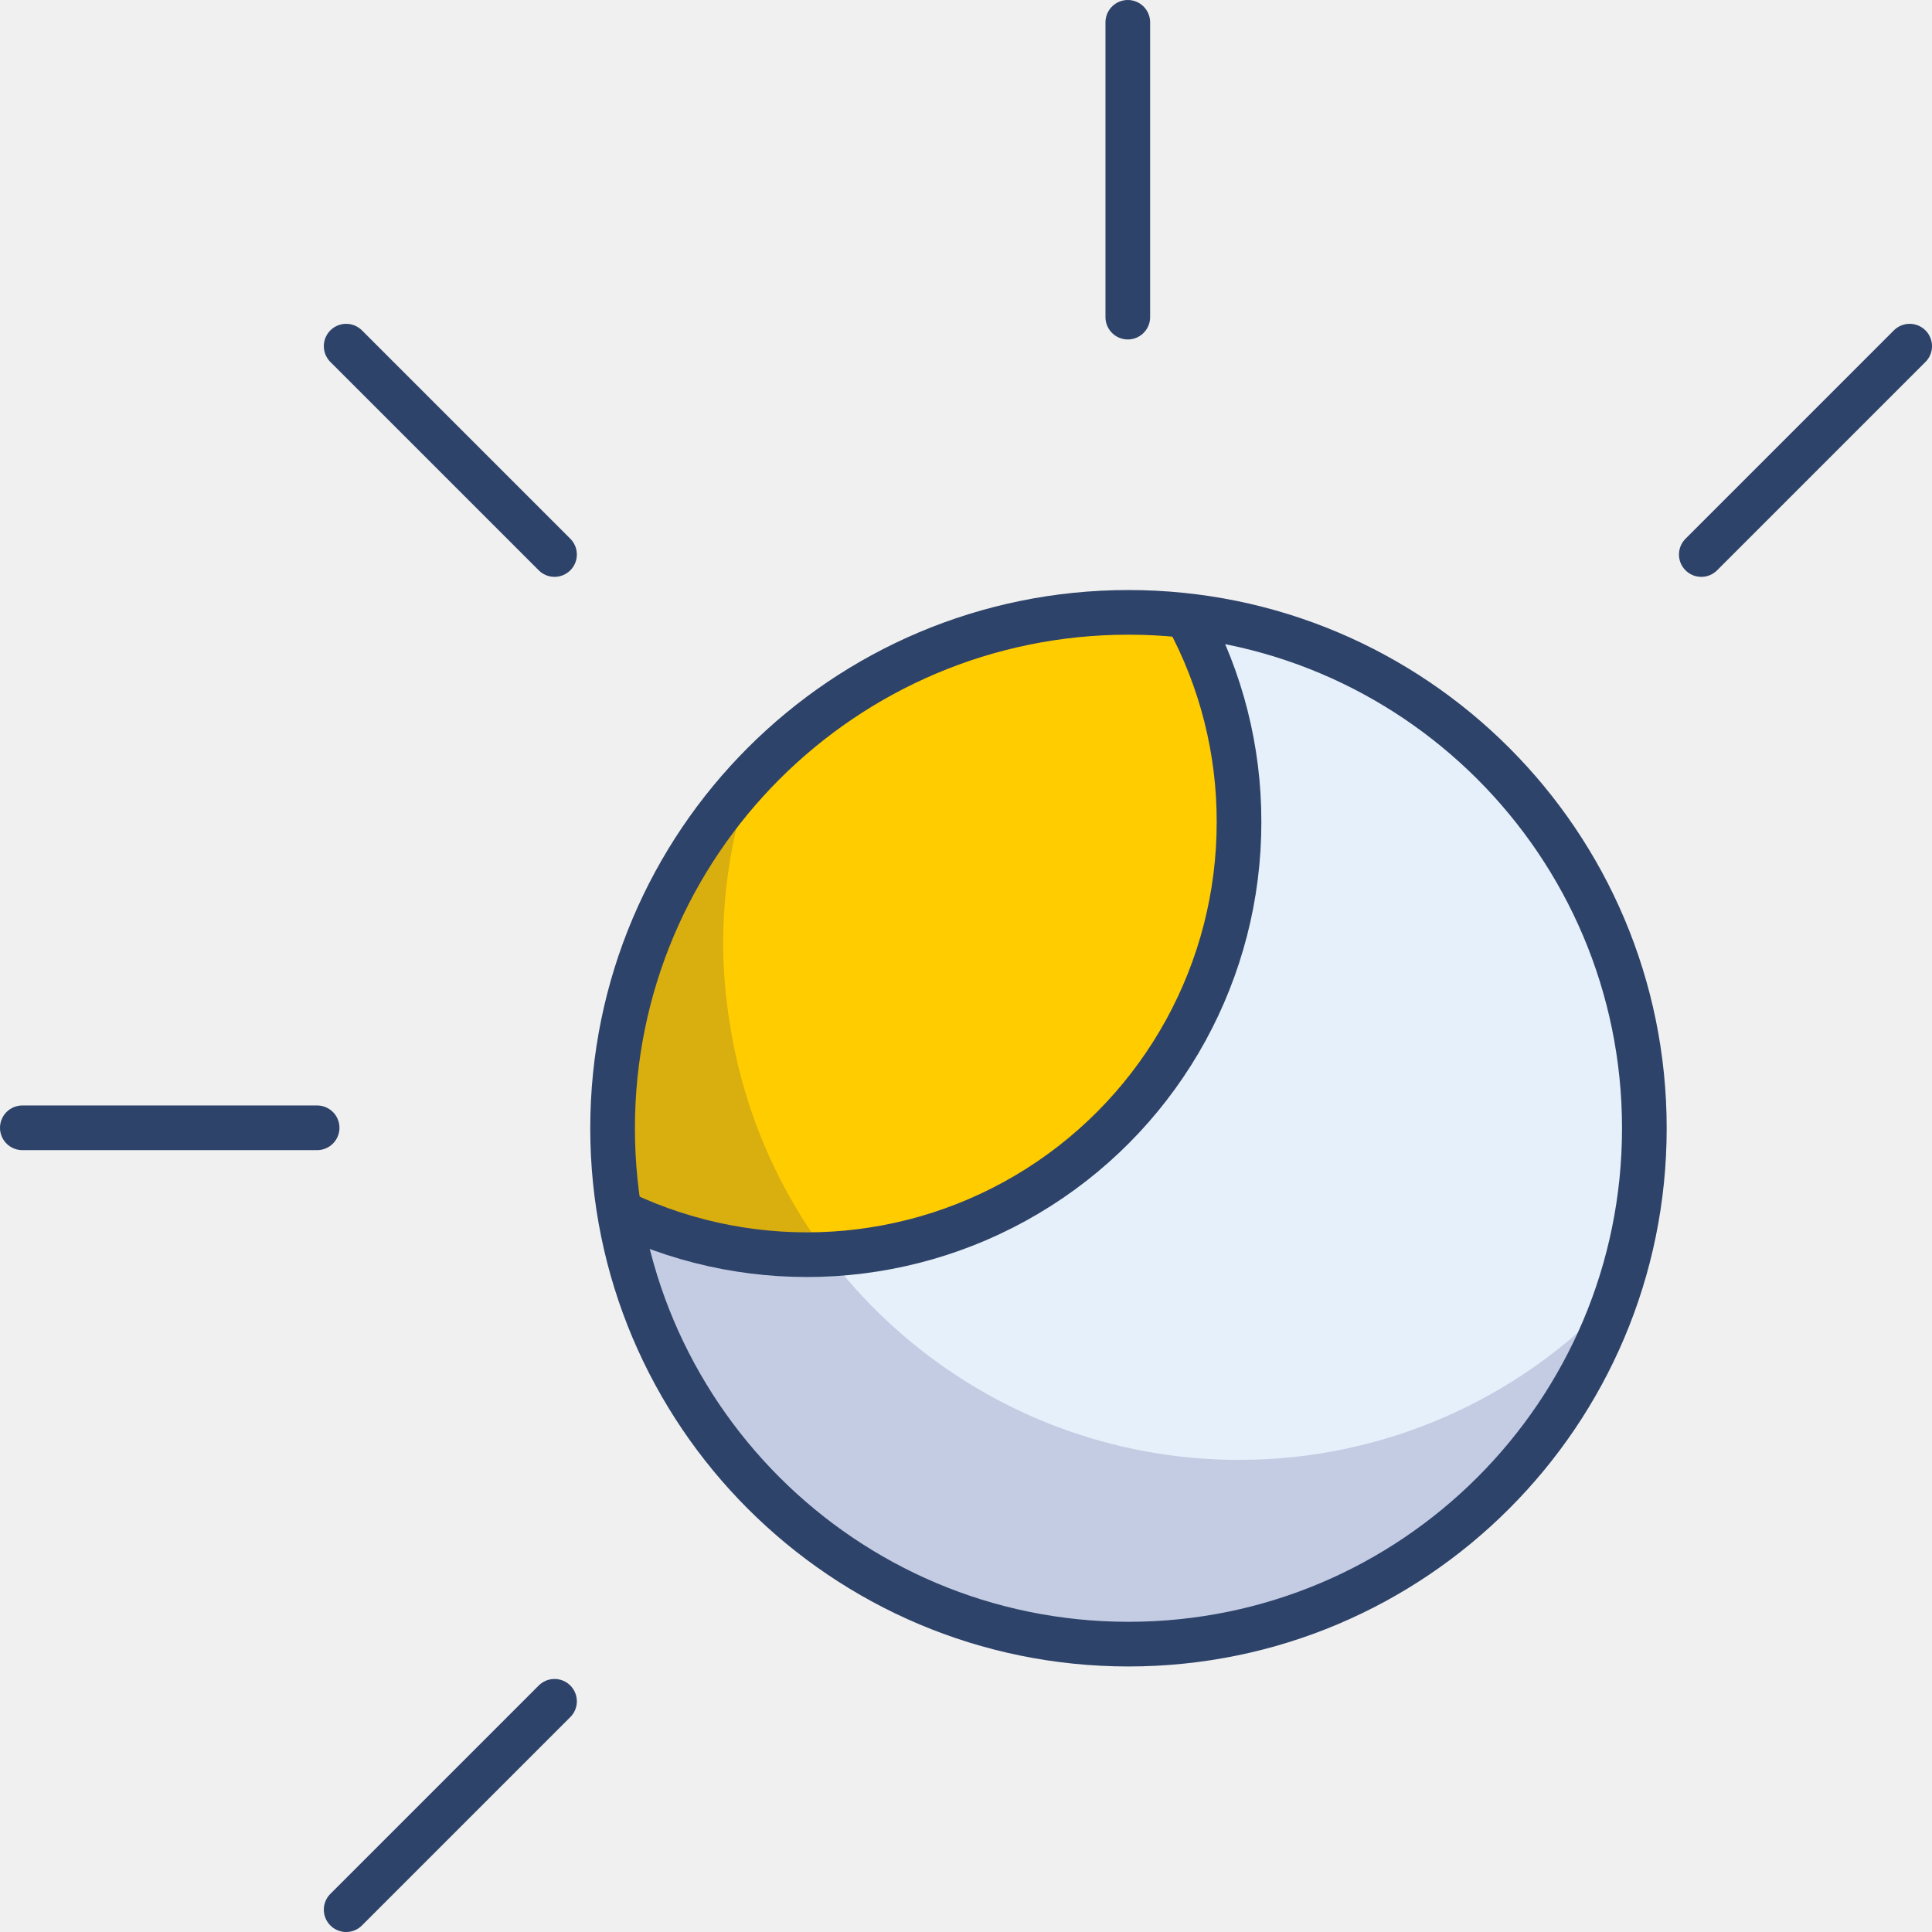
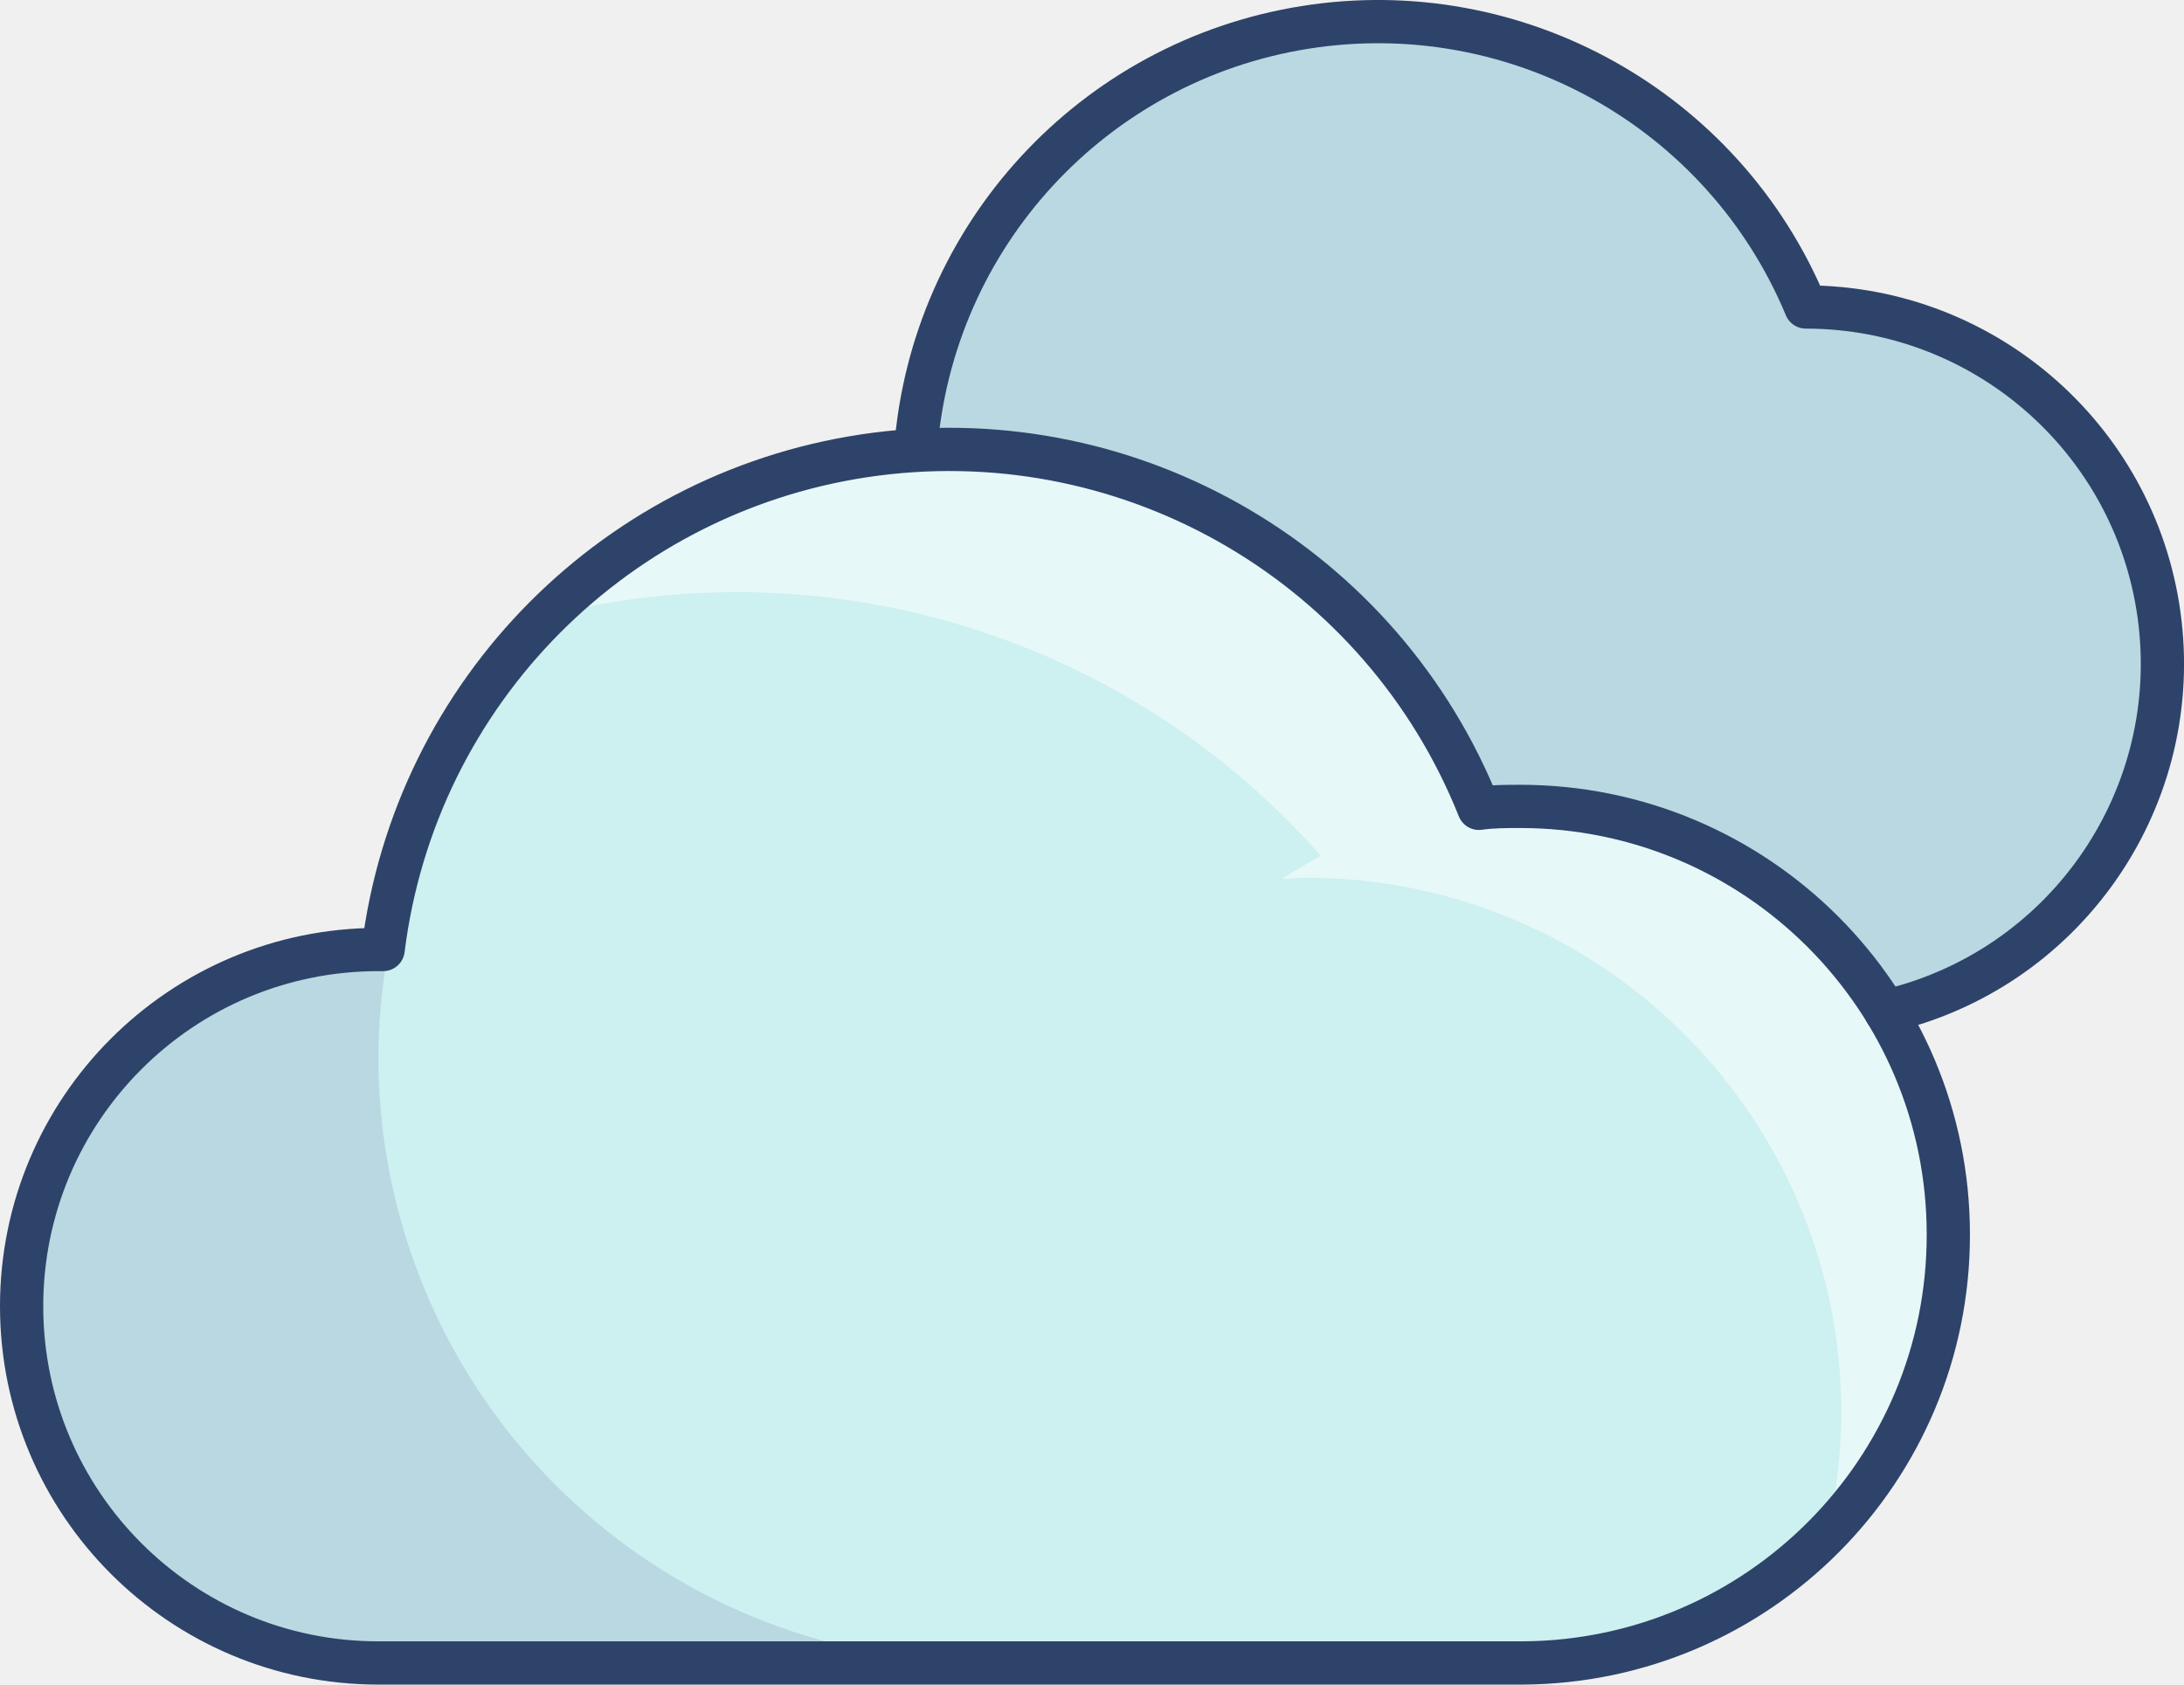
- <svg xmlns="http://www.w3.org/2000/svg" viewBox="0 0 86.51 86.51">
+ <svg xmlns="http://www.w3.org/2000/svg" viewBox="0 0 101.01 77.9">
  <defs>
-     <style>.cls-1{fill:#e6f0fa;}.cls-2{fill:#fc0;}.cls-3{fill:#000064;opacity:0.15;}.cls-4{fill:none;stroke:#2e4369;stroke-linecap:round;stroke-linejoin:round;stroke-width:2px;}</style>
+     <style>.cls-1{fill:#cdf0f0;}.cls-2{fill:#000064;opacity:0.1;}.cls-3{fill:#fff;opacity:0.5;}.cls-4{fill:none;stroke:#2e4369;stroke-linecap:round;stroke-linejoin:round;stroke-width:2px;}</style>
  </defs>
  <g id="图层_2" data-name="图层 2">
    <g id="Layer_1" data-name="Layer 1">
-       <path class="cls-1" d="M53.14,27.58l0,0a19.18,19.18,0,0,1,2.32,9.18A19.35,19.35,0,0,1,27.87,54.33l-.15-.3A23.09,23.09,0,1,0,53.14,27.58Z" />
-       <path class="cls-2" d="M36.1,56.18A19.38,19.38,0,0,0,55.48,36.8a19.18,19.18,0,0,0-2.32-9.18l0,0a22.58,22.58,0,0,0-2.61-.16,23.1,23.1,0,0,0-23.1,23.1A22.57,22.57,0,0,0,27.72,54l.15.3A19.35,19.35,0,0,0,36.1,56.18Z" />
-       <path class="cls-3" d="M55.48,65.37A23.08,23.08,0,0,1,32.67,45.78a22.57,22.57,0,0,1-.29-3.51,23,23,0,0,1,1.25-7.47,23,23,0,0,0-6.2,15.72A22.57,22.57,0,0,0,27.72,54a23.07,23.07,0,0,0,44.65,4A23,23,0,0,1,55.48,65.37Z" />
-       <circle class="cls-4" cx="50.53" cy="50.52" r="23.1" />
-       <line class="cls-4" x1="50.5" y1="1" x2="50.5" y2="14.2" />
-       <line class="cls-4" x1="14.2" y1="50.5" x2="1" y2="50.5" />
-       <line class="cls-4" x1="15.5" y1="15.5" x2="24.83" y2="24.83" />
-       <line class="cls-4" x1="85.51" y1="15.5" x2="76.18" y2="24.83" />
-       <line class="cls-4" x1="24.83" y1="76.18" x2="15.5" y2="85.51" />
-       <path class="cls-4" d="M53.16,27.62a19.18,19.18,0,0,1,2.32,9.18A19.35,19.35,0,0,1,27.87,54.33" />
+       <path class="cls-1" d="M90.11,57.1a19.8,19.8,0,0,0-19.8-19.8c-.64,0-1.28,0-1.91.09a26.38,26.38,0,0,0-50.68,6.53l-.22,0a16.5,16.5,0,0,0,0,33H70.42A19.8,19.8,0,0,0,90.11,57.1Z" />
+       <path class="cls-2" d="M17.5,48.85a27.68,27.68,0,0,1,.42-4.67l-.42-.28h0a16.5,16.5,0,0,0,0,33h28A28,28,0,0,1,17.5,48.85Z" />
+       <path class="cls-3" d="M90.11,57.1a19.81,19.81,0,0,0-19.8-19.8c-.61,0-1.21,0-1.8.09H68.4a26.43,26.43,0,0,0-20-16.2l-.87-.13c-.38,0-.77-.1-1.16-.13-.81-.08-1.63-.13-2.46-.13s-1.72.05-2.57.13a26.26,26.26,0,0,0-16,7.54A36,36,0,0,1,61.09,39.59a20.48,20.48,0,0,0-1.81,1.07c.37,0,.74-.06,1.13-.06A24.75,24.75,0,0,1,85.16,65.35a25,25,0,0,1-.64,5.52A19.73,19.73,0,0,0,90.11,57.1ZM66.63,37.66h0Z" />
+       <path class="cls-1" d="M100,30.69A16.49,16.49,0,0,0,83.52,14.2a21.44,21.44,0,0,0-41.17,6.6l0,.07c.51,0,1-.07,1.53-.07A26.39,26.39,0,0,1,68.4,37.39c.63-.06,1.27-.09,1.91-.09a19.78,19.78,0,0,1,16.88,9.49h0A16.51,16.51,0,0,0,100,30.69Z" />
+       <path class="cls-2" d="M100,30.69A16.49,16.49,0,0,0,83.52,14.2a21.44,21.44,0,0,0-41.17,6.6l0,.07c.51,0,1-.07,1.53-.07A26.39,26.39,0,0,1,68.4,37.39c.63-.06,1.27-.09,1.91-.09a19.78,19.78,0,0,1,16.88,9.49h0A16.51,16.51,0,0,0,100,30.69Z" />
+       <path class="cls-4" d="M87.21,46.78A16.5,16.5,0,0,0,83.52,14.2a21.44,21.44,0,0,0-41.17,6.6" />
+       <path class="cls-4" d="M90.11,57.1a19.8,19.8,0,0,0-19.8-19.8c-.64,0-1.28,0-1.91.09a26.38,26.38,0,0,0-50.68,6.53l-.22,0a16.5,16.5,0,0,0,0,33H70.42A19.8,19.8,0,0,0,90.11,57.1Z" />
    </g>
  </g>
</svg>
